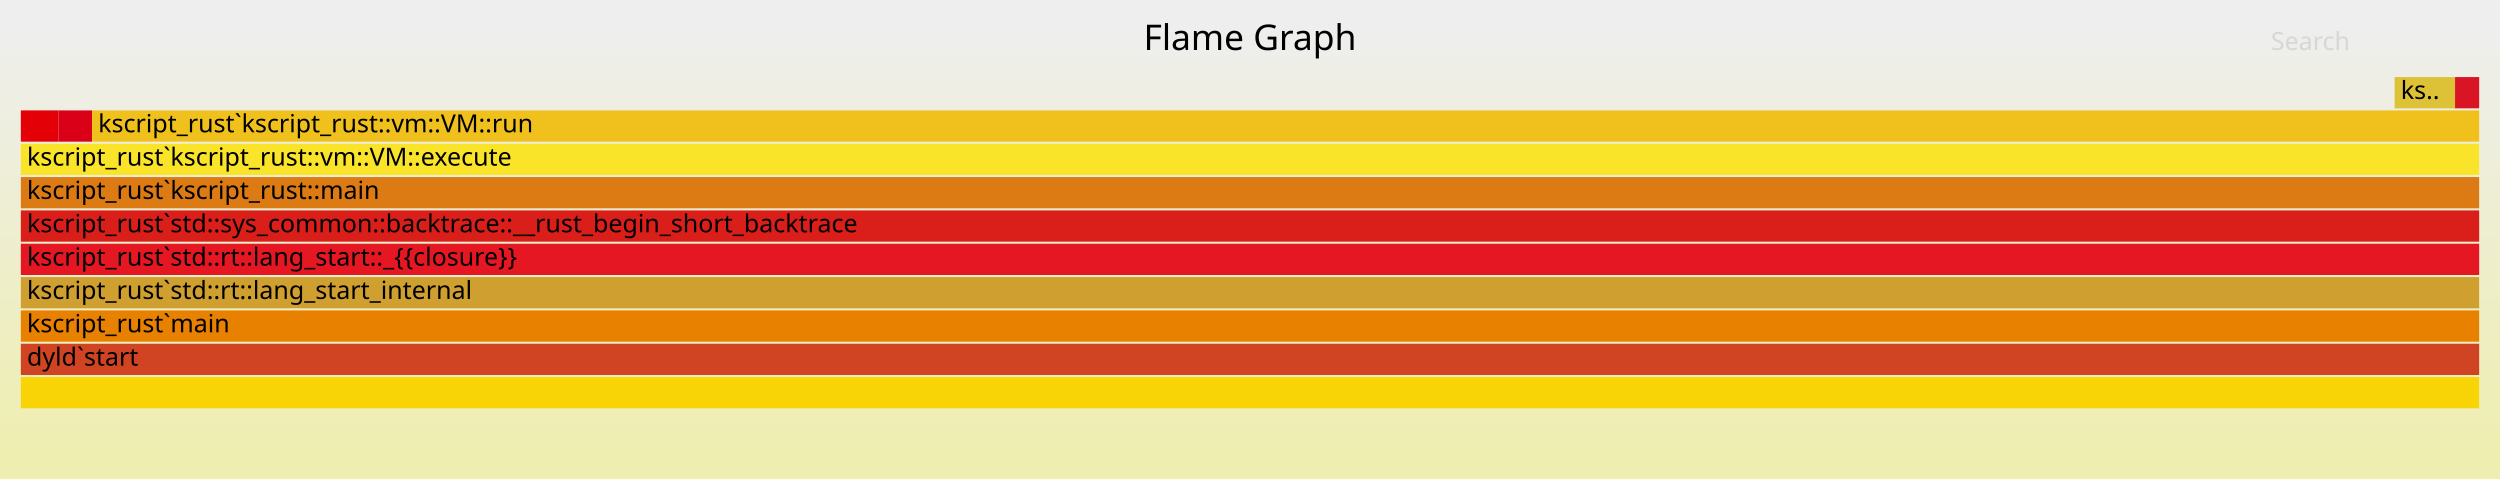
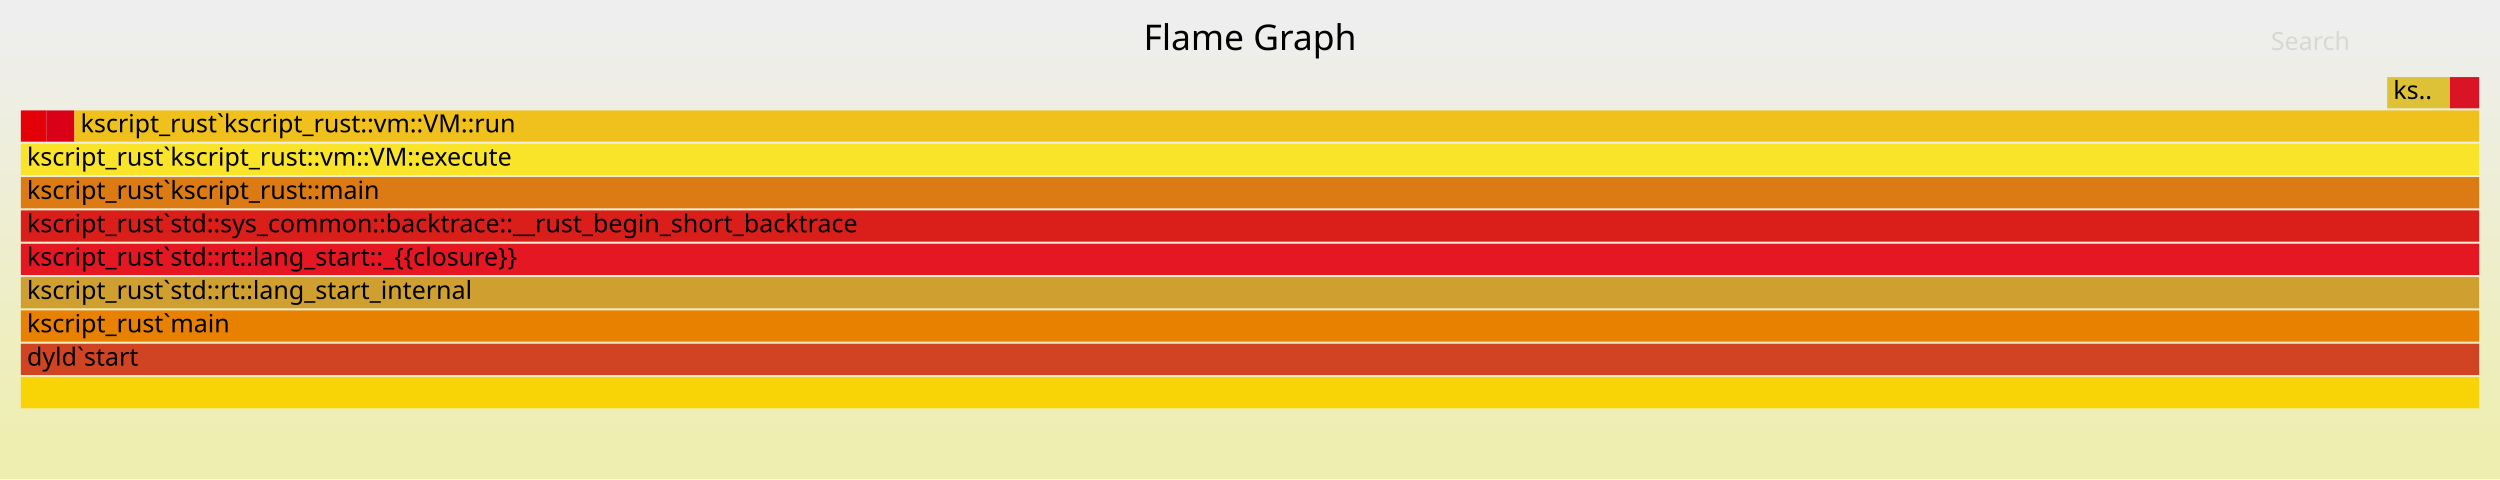
<svg xmlns="http://www.w3.org/2000/svg" xmlns:ns1="http://github.com/jonhoo/inferno" version="1.1" width="1200" height="230" viewBox="0 0 1200 230">
  <defs>
    <linearGradient id="background" y1="0" y2="1" x1="0" x2="0">
      <stop stop-color="#eeeeee" offset="5%" />
      <stop stop-color="#eeeeb0" offset="95%" />
    </linearGradient>
  </defs>
  <style type="text/css">
text { font-family:"Verdana"; font-size:12px; fill:rgb(0,0,0); }
#title { text-anchor:middle; font-size:17px; }
#search { opacity:0.1; cursor:pointer; }
#search:hover, #search.show { opacity:1; }
#subtitle { text-anchor:middle; font-color:rgb(160,160,160); }
#unzoom { cursor:pointer; }
#frames &gt; *:hover { stroke:black; stroke-width:0.5; cursor:pointer; }
.hide { display:none; }
.parent { opacity:0.5; }
</style>
  <rect x="0" y="0" width="100%" height="230" fill="url(#background)" />
  <text id="title" x="50%" y="24.00">Flame Graph</text>
  <text id="details" x="10" y="213.00"> </text>
  <text id="unzoom" class="hide" x="10" y="24.00">Reset Zoom</text>
  <text id="search" x="1090" y="24.00">Search</text>
  <text id="matched" x="1090" y="213.00"> </text>
-   <svg id="frames" x="10" width="1180" total_samples="20091">
+   <svg id="frames" x="10" width="1180" total_samples="19452">
    <g>
-       <rect x="0%" y="53" width="1.528%" height="15" fill="rgb(227,0,7)" ns1:x="0" ns1:w="307" />
+       <rect x="0%" y="53" width="1.038%" height="15" fill="rgb(227,0,7)" ns1:x="0" ns1:w="202" />
      <text x="0.25%" y="63.50" />
    </g>
    <g>
-       <rect x="1.528%" y="53" width="1.369%" height="15" fill="rgb(217,0,24)" ns1:x="307" ns1:w="275" />
-       <text x="1.778%" y="63.50" />
+       <rect x="1.038%" y="53" width="1.141%" height="15" fill="rgb(217,0,24)" ns1:x="202" ns1:w="222" />
+       <text x="1.288%" y="63.50" />
    </g>
    <g>
-       <rect x="96.561%" y="37" width="2.459%" height="15" fill="rgb(221,193,54)" ns1:x="19400" ns1:w="494" />
-       <text x="96.811%" y="47.50">ks..</text>
+       <rect x="96.257%" y="37" width="2.555%" height="15" fill="rgb(221,193,54)" ns1:x="18724" ns1:w="497" />
+       <text x="96.507%" y="47.50">ks..</text>
    </g>
    <g>
-       <rect x="0%" y="181" width="100%" height="15" fill="rgb(248,212,6)" ns1:x="0" ns1:w="20091" />
+       <rect x="0%" y="181" width="100%" height="15" fill="rgb(248,212,6)" ns1:x="0" ns1:w="19452" />
      <text x="0.25%" y="191.50" />
    </g>
    <g>
-       <rect x="0%" y="165" width="100%" height="15" fill="rgb(208,68,35)" ns1:x="0" ns1:w="20091" />
+       <rect x="0%" y="165" width="100%" height="15" fill="rgb(208,68,35)" ns1:x="0" ns1:w="19452" />
      <text x="0.25%" y="175.50">dyld`start</text>
    </g>
    <g>
-       <rect x="0%" y="149" width="100%" height="15" fill="rgb(232,128,0)" ns1:x="0" ns1:w="20091" />
+       <rect x="0%" y="149" width="100%" height="15" fill="rgb(232,128,0)" ns1:x="0" ns1:w="19452" />
      <text x="0.25%" y="159.50">kscript_rust`main</text>
    </g>
    <g>
-       <rect x="0%" y="133" width="100%" height="15" fill="rgb(207,160,47)" ns1:x="0" ns1:w="20091" />
+       <rect x="0%" y="133" width="100%" height="15" fill="rgb(207,160,47)" ns1:x="0" ns1:w="19452" />
      <text x="0.25%" y="143.50">kscript_rust`std::rt::lang_start_internal</text>
    </g>
    <g>
-       <rect x="0%" y="117" width="100%" height="15" fill="rgb(228,23,34)" ns1:x="0" ns1:w="20091" />
+       <rect x="0%" y="117" width="100%" height="15" fill="rgb(228,23,34)" ns1:x="0" ns1:w="19452" />
      <text x="0.25%" y="127.50">kscript_rust`std::rt::lang_start::_{{closure}}</text>
    </g>
    <g>
-       <rect x="0%" y="101" width="100%" height="15" fill="rgb(218,30,26)" ns1:x="0" ns1:w="20091" />
+       <rect x="0%" y="101" width="100%" height="15" fill="rgb(218,30,26)" ns1:x="0" ns1:w="19452" />
      <text x="0.25%" y="111.50">kscript_rust`std::sys_common::backtrace::__rust_begin_short_backtrace</text>
    </g>
    <g>
-       <rect x="0%" y="85" width="100%" height="15" fill="rgb(220,122,19)" ns1:x="0" ns1:w="20091" />
+       <rect x="0%" y="85" width="100%" height="15" fill="rgb(220,122,19)" ns1:x="0" ns1:w="19452" />
      <text x="0.25%" y="95.50">kscript_rust`kscript_rust::main</text>
    </g>
    <g>
-       <rect x="0%" y="69" width="100%" height="15" fill="rgb(250,228,42)" ns1:x="0" ns1:w="20091" />
+       <rect x="0%" y="69" width="100%" height="15" fill="rgb(250,228,42)" ns1:x="0" ns1:w="19452" />
      <text x="0.25%" y="79.50">kscript_rust`kscript_rust::vm::VM::execute</text>
    </g>
    <g>
-       <rect x="2.897%" y="53" width="97.103%" height="15" fill="rgb(240,193,28)" ns1:x="582" ns1:w="19509" />
-       <text x="3.147%" y="63.50">kscript_rust`kscript_rust::vm::VM::run</text>
+       <rect x="2.18%" y="53" width="97.82%" height="15" fill="rgb(240,193,28)" ns1:x="424" ns1:w="19028" />
+       <text x="2.43%" y="63.50">kscript_rust`kscript_rust::vm::VM::run</text>
    </g>
    <g>
-       <rect x="99.019%" y="37" width="0.981%" height="15" fill="rgb(216,20,37)" ns1:x="19894" ns1:w="197" />
-       <text x="99.269%" y="47.50" />
+       <rect x="98.812%" y="37" width="1.188%" height="15" fill="rgb(216,20,37)" ns1:x="19221" ns1:w="231" />
+       <text x="99.062%" y="47.50" />
    </g>
  </svg>
</svg>
